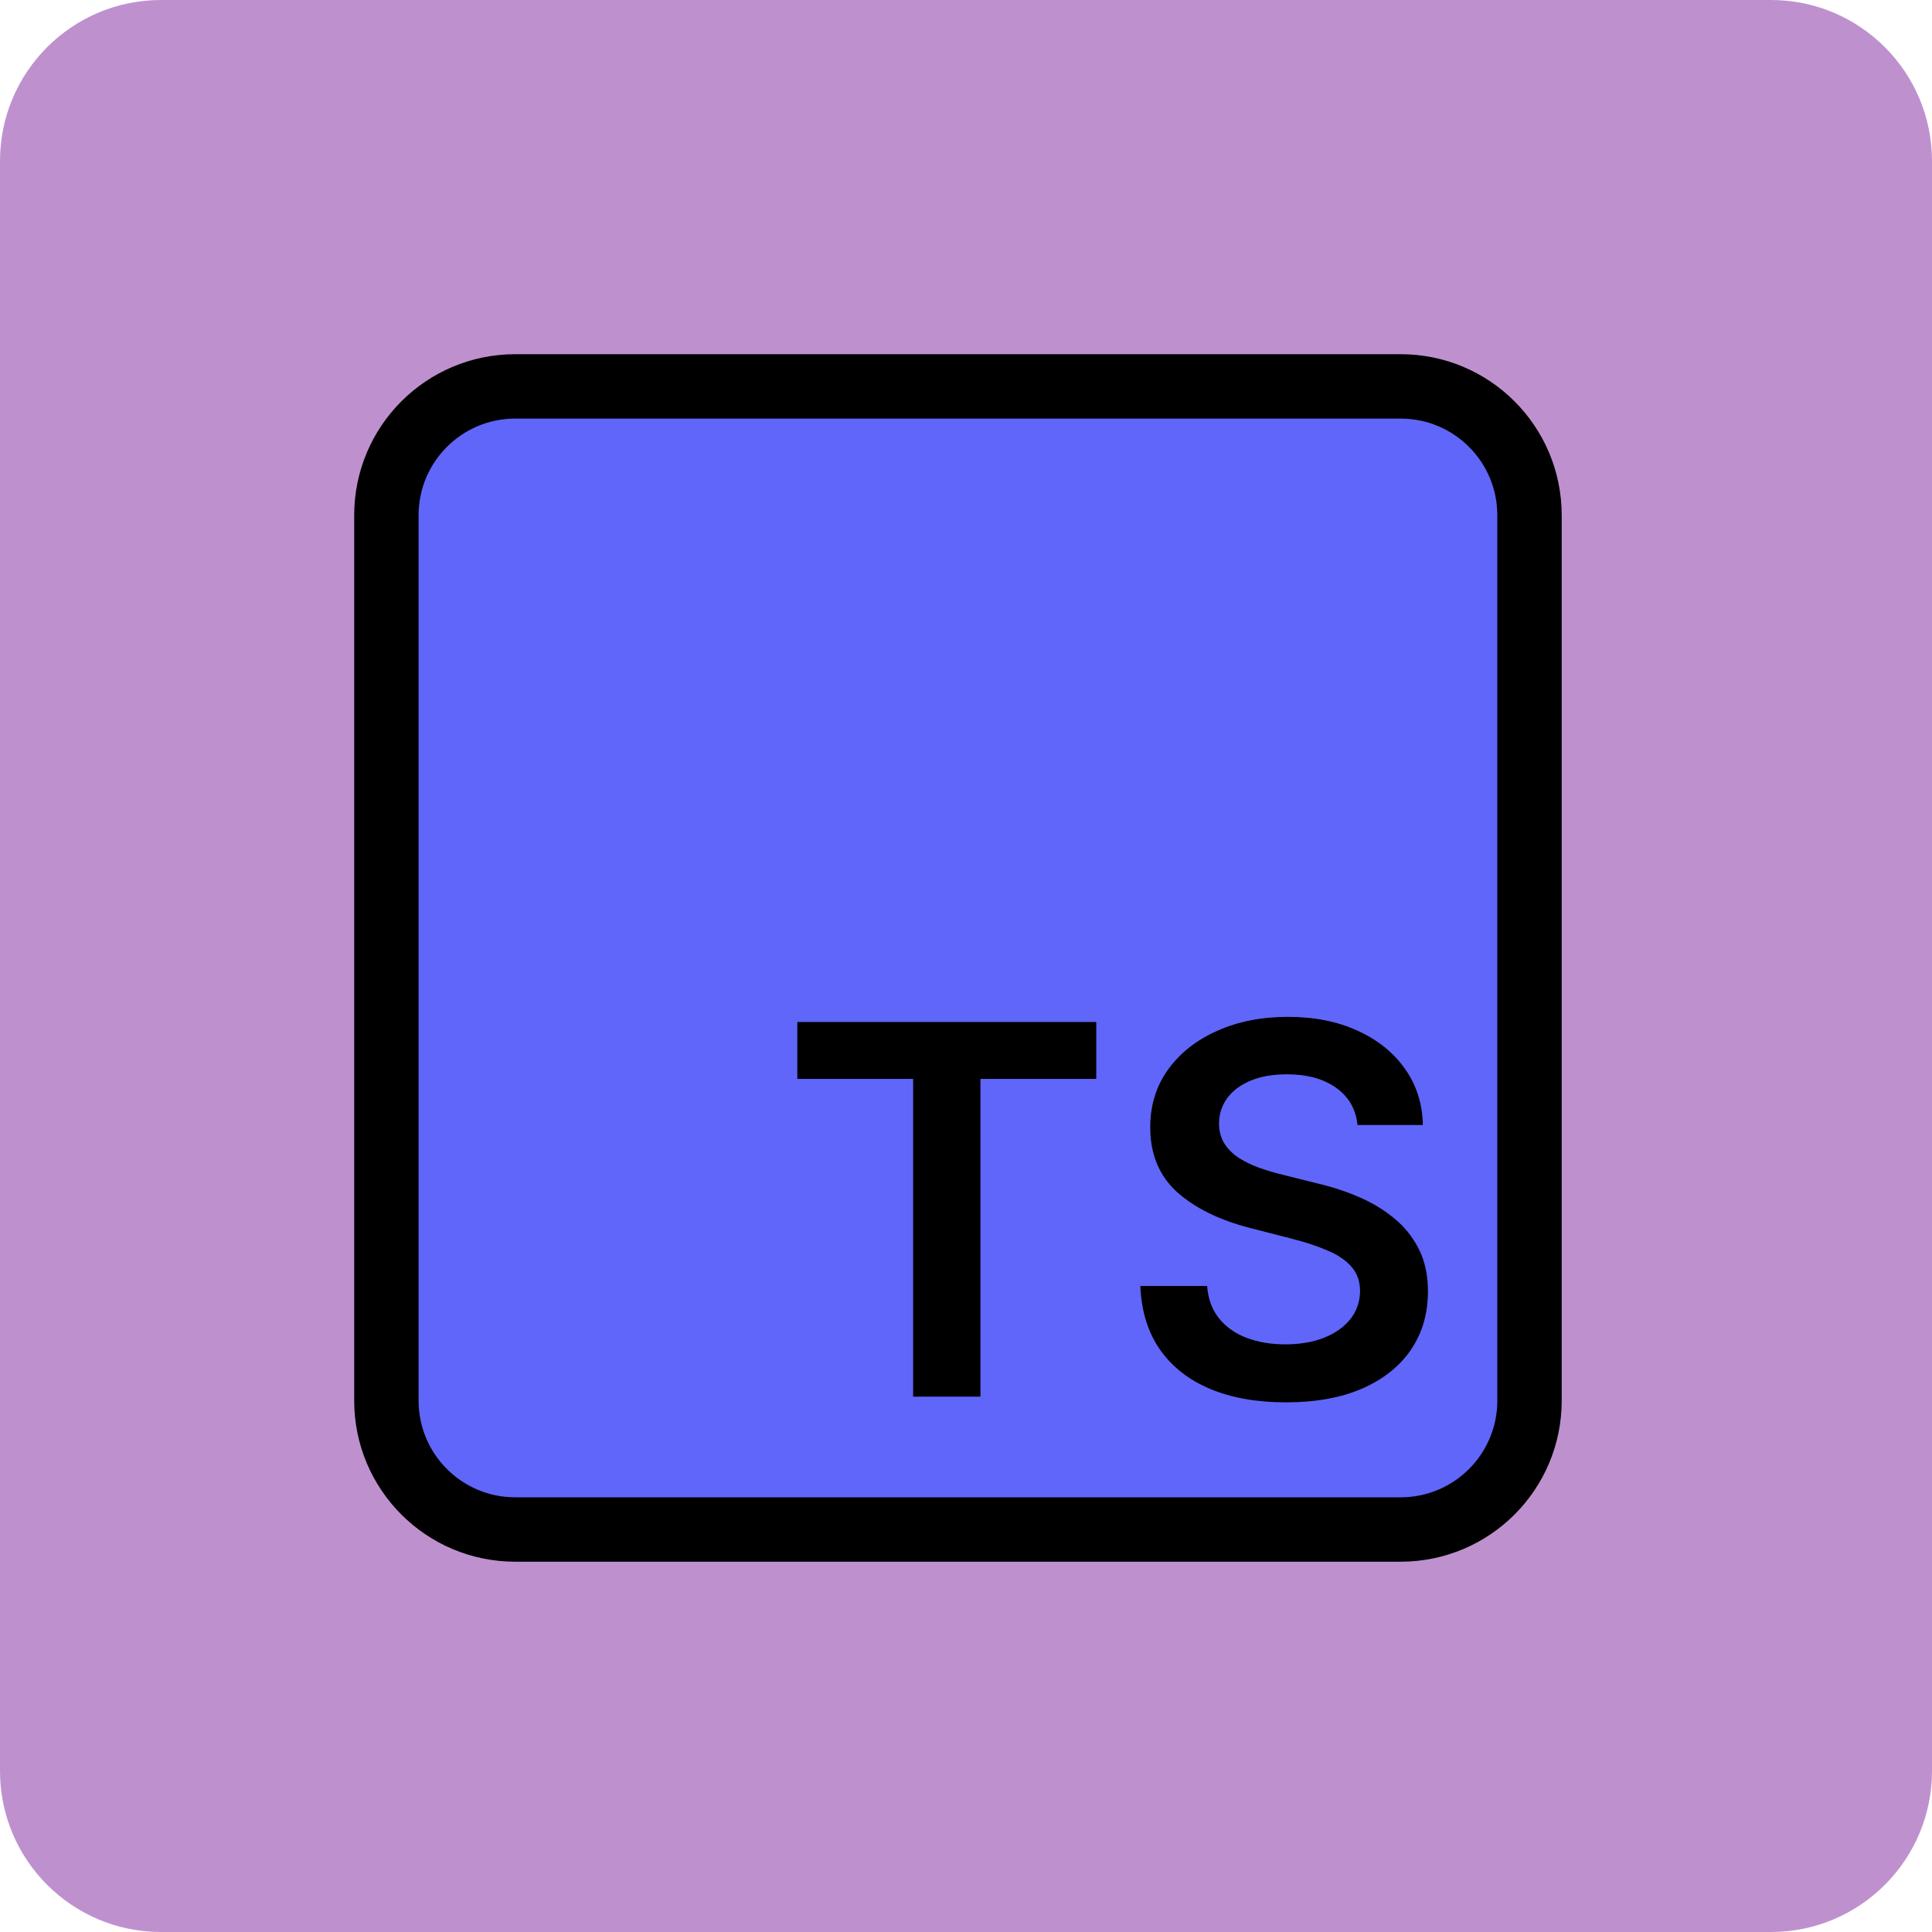
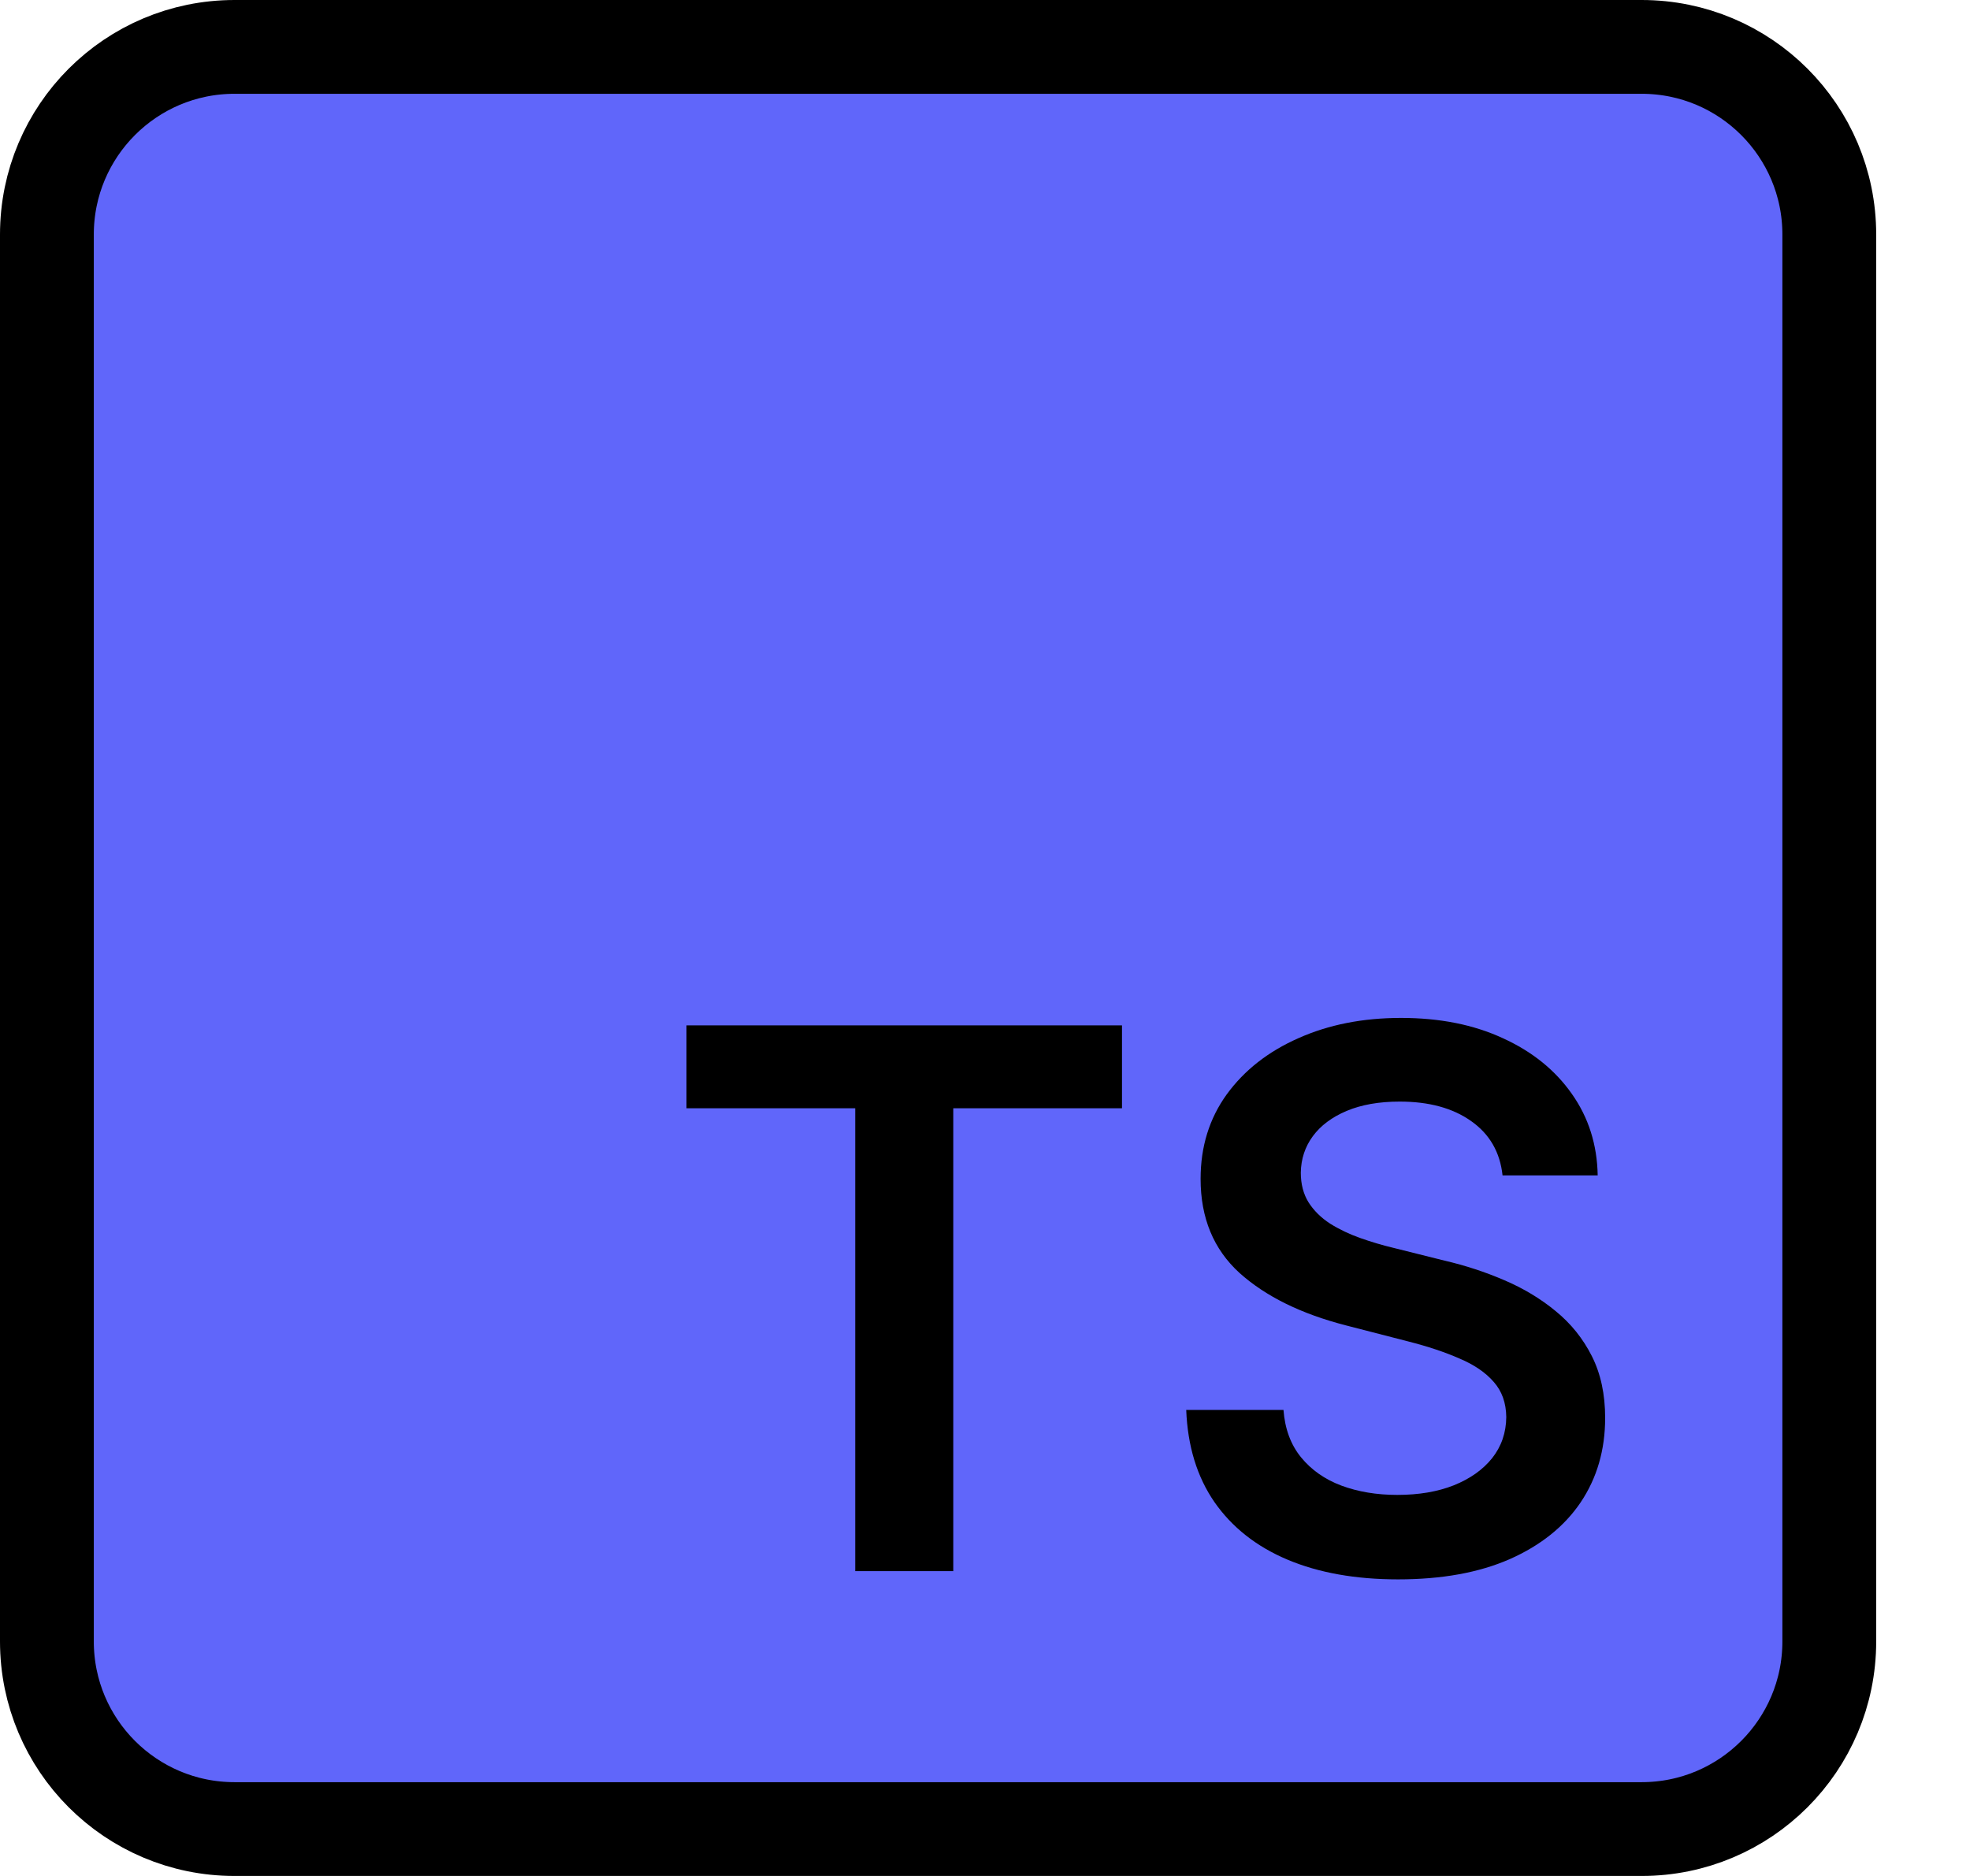
- <svg xmlns="http://www.w3.org/2000/svg" width="120" height="120" viewBox="0 0 120 120" fill="none">
-   <rect width="120" height="120" rx="10" fill="#BE91CE" />
-   <rect x="24" y="24" width="71" height="71" rx="8" fill="#6066FA" stroke="black" stroke-width="4" />
-   <path d="M49.523 67.011V63.477H68.091V67.011H60.898V86.75H56.716V67.011H49.523ZM84.318 69.875C84.212 68.883 83.765 68.11 82.977 67.557C82.197 67.004 81.182 66.727 79.932 66.727C79.053 66.727 78.299 66.86 77.671 67.125C77.042 67.39 76.561 67.75 76.227 68.204C75.894 68.659 75.724 69.178 75.716 69.761C75.716 70.246 75.826 70.667 76.046 71.023C76.273 71.379 76.579 71.682 76.966 71.932C77.352 72.174 77.78 72.379 78.25 72.546C78.72 72.712 79.193 72.852 79.671 72.966L81.852 73.511C82.731 73.716 83.576 73.992 84.386 74.341C85.204 74.689 85.936 75.129 86.579 75.659C87.231 76.189 87.746 76.829 88.125 77.579C88.504 78.329 88.693 79.208 88.693 80.216C88.693 81.579 88.345 82.78 87.648 83.818C86.951 84.849 85.943 85.655 84.625 86.239C83.314 86.814 81.727 87.102 79.864 87.102C78.053 87.102 76.481 86.822 75.148 86.261C73.822 85.701 72.784 84.883 72.034 83.807C71.292 82.731 70.89 81.421 70.829 79.875H74.977C75.038 80.686 75.288 81.36 75.727 81.898C76.167 82.436 76.739 82.837 77.443 83.102C78.155 83.367 78.951 83.5 79.829 83.5C80.746 83.5 81.549 83.364 82.239 83.091C82.936 82.811 83.481 82.424 83.875 81.932C84.269 81.432 84.47 80.849 84.477 80.182C84.47 79.576 84.292 79.076 83.943 78.682C83.595 78.28 83.106 77.947 82.477 77.682C81.856 77.409 81.129 77.167 80.296 76.954L77.648 76.273C75.731 75.78 74.216 75.034 73.102 74.034C71.996 73.026 71.443 71.689 71.443 70.023C71.443 68.651 71.814 67.451 72.557 66.421C73.307 65.39 74.326 64.591 75.614 64.023C76.901 63.447 78.36 63.159 79.989 63.159C81.64 63.159 83.087 63.447 84.329 64.023C85.579 64.591 86.561 65.383 87.273 66.398C87.985 67.405 88.352 68.564 88.375 69.875H84.318Z" fill="black" />
+ <svg xmlns="http://www.w3.org/2000/svg" width="84" height="80" viewBox="0 0 84 80" fill="none">
+   <rect x="2" y="2" width="76" height="76" rx="8" fill="#6066FA" stroke="black" stroke-width="4" />
+   <path d="M29.273 47.261V43.727H47.841V47.261H40.648V67H36.466V47.261H29.273ZM64.068 50.125C63.962 49.133 63.515 48.36 62.727 47.807C61.947 47.254 60.932 46.977 59.682 46.977C58.803 46.977 58.049 47.11 57.42 47.375C56.792 47.64 56.311 48 55.977 48.455C55.644 48.909 55.474 49.428 55.466 50.011C55.466 50.496 55.576 50.917 55.795 51.273C56.023 51.629 56.33 51.932 56.716 52.182C57.102 52.424 57.53 52.629 58 52.795C58.47 52.962 58.943 53.102 59.42 53.216L61.602 53.761C62.481 53.966 63.326 54.242 64.136 54.591C64.954 54.939 65.686 55.379 66.329 55.909C66.981 56.439 67.496 57.08 67.875 57.83C68.254 58.58 68.443 59.458 68.443 60.466C68.443 61.83 68.095 63.03 67.398 64.068C66.701 65.099 65.693 65.905 64.375 66.489C63.064 67.064 61.477 67.352 59.614 67.352C57.803 67.352 56.231 67.072 54.898 66.511C53.572 65.951 52.534 65.133 51.784 64.057C51.042 62.981 50.64 61.67 50.58 60.125H54.727C54.788 60.936 55.038 61.61 55.477 62.148C55.917 62.686 56.489 63.087 57.193 63.352C57.905 63.617 58.701 63.75 59.58 63.75C60.496 63.75 61.299 63.614 61.989 63.341C62.686 63.061 63.231 62.674 63.625 62.182C64.019 61.682 64.22 61.099 64.227 60.432C64.22 59.826 64.042 59.326 63.693 58.932C63.345 58.53 62.856 58.197 62.227 57.932C61.606 57.659 60.879 57.417 60.045 57.205L57.398 56.523C55.481 56.03 53.966 55.284 52.852 54.284C51.746 53.276 51.193 51.939 51.193 50.273C51.193 48.901 51.564 47.701 52.307 46.67C53.057 45.64 54.076 44.841 55.364 44.273C56.651 43.697 58.11 43.409 59.739 43.409C61.39 43.409 62.837 43.697 64.079 44.273C65.329 44.841 66.311 45.633 67.023 46.648C67.735 47.655 68.102 48.814 68.125 50.125H64.068Z" fill="black" />
</svg>
